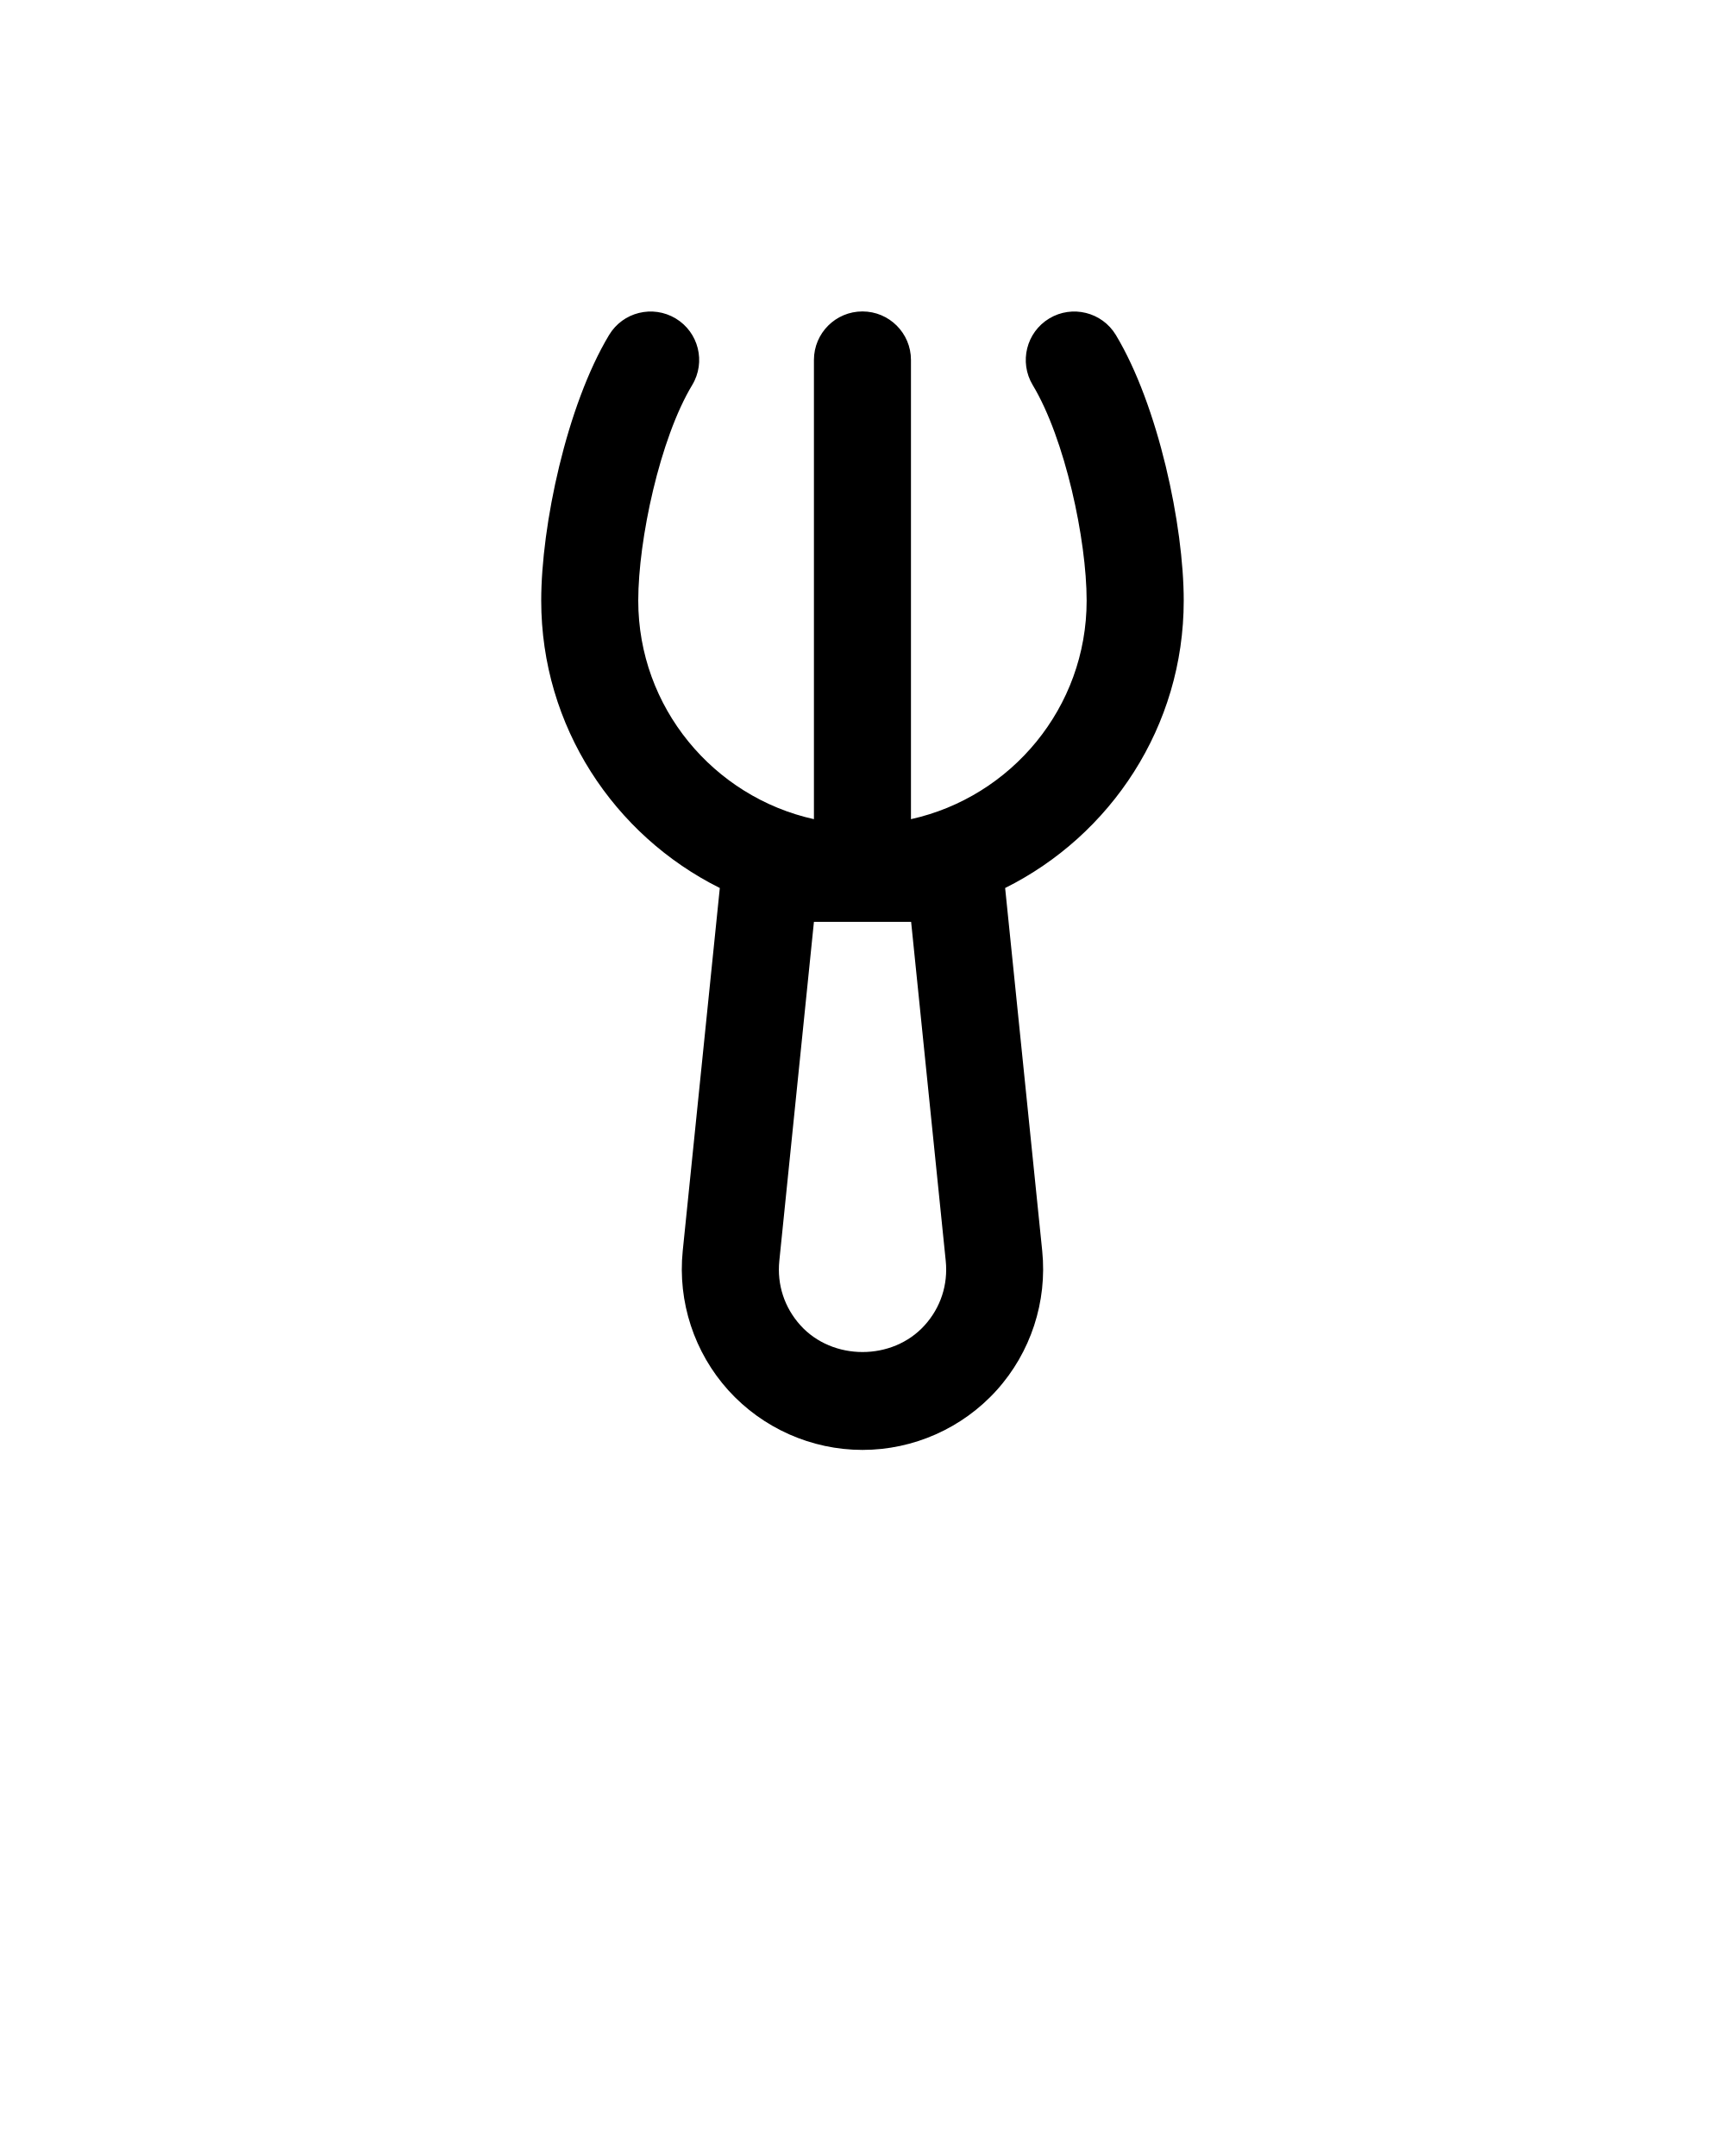
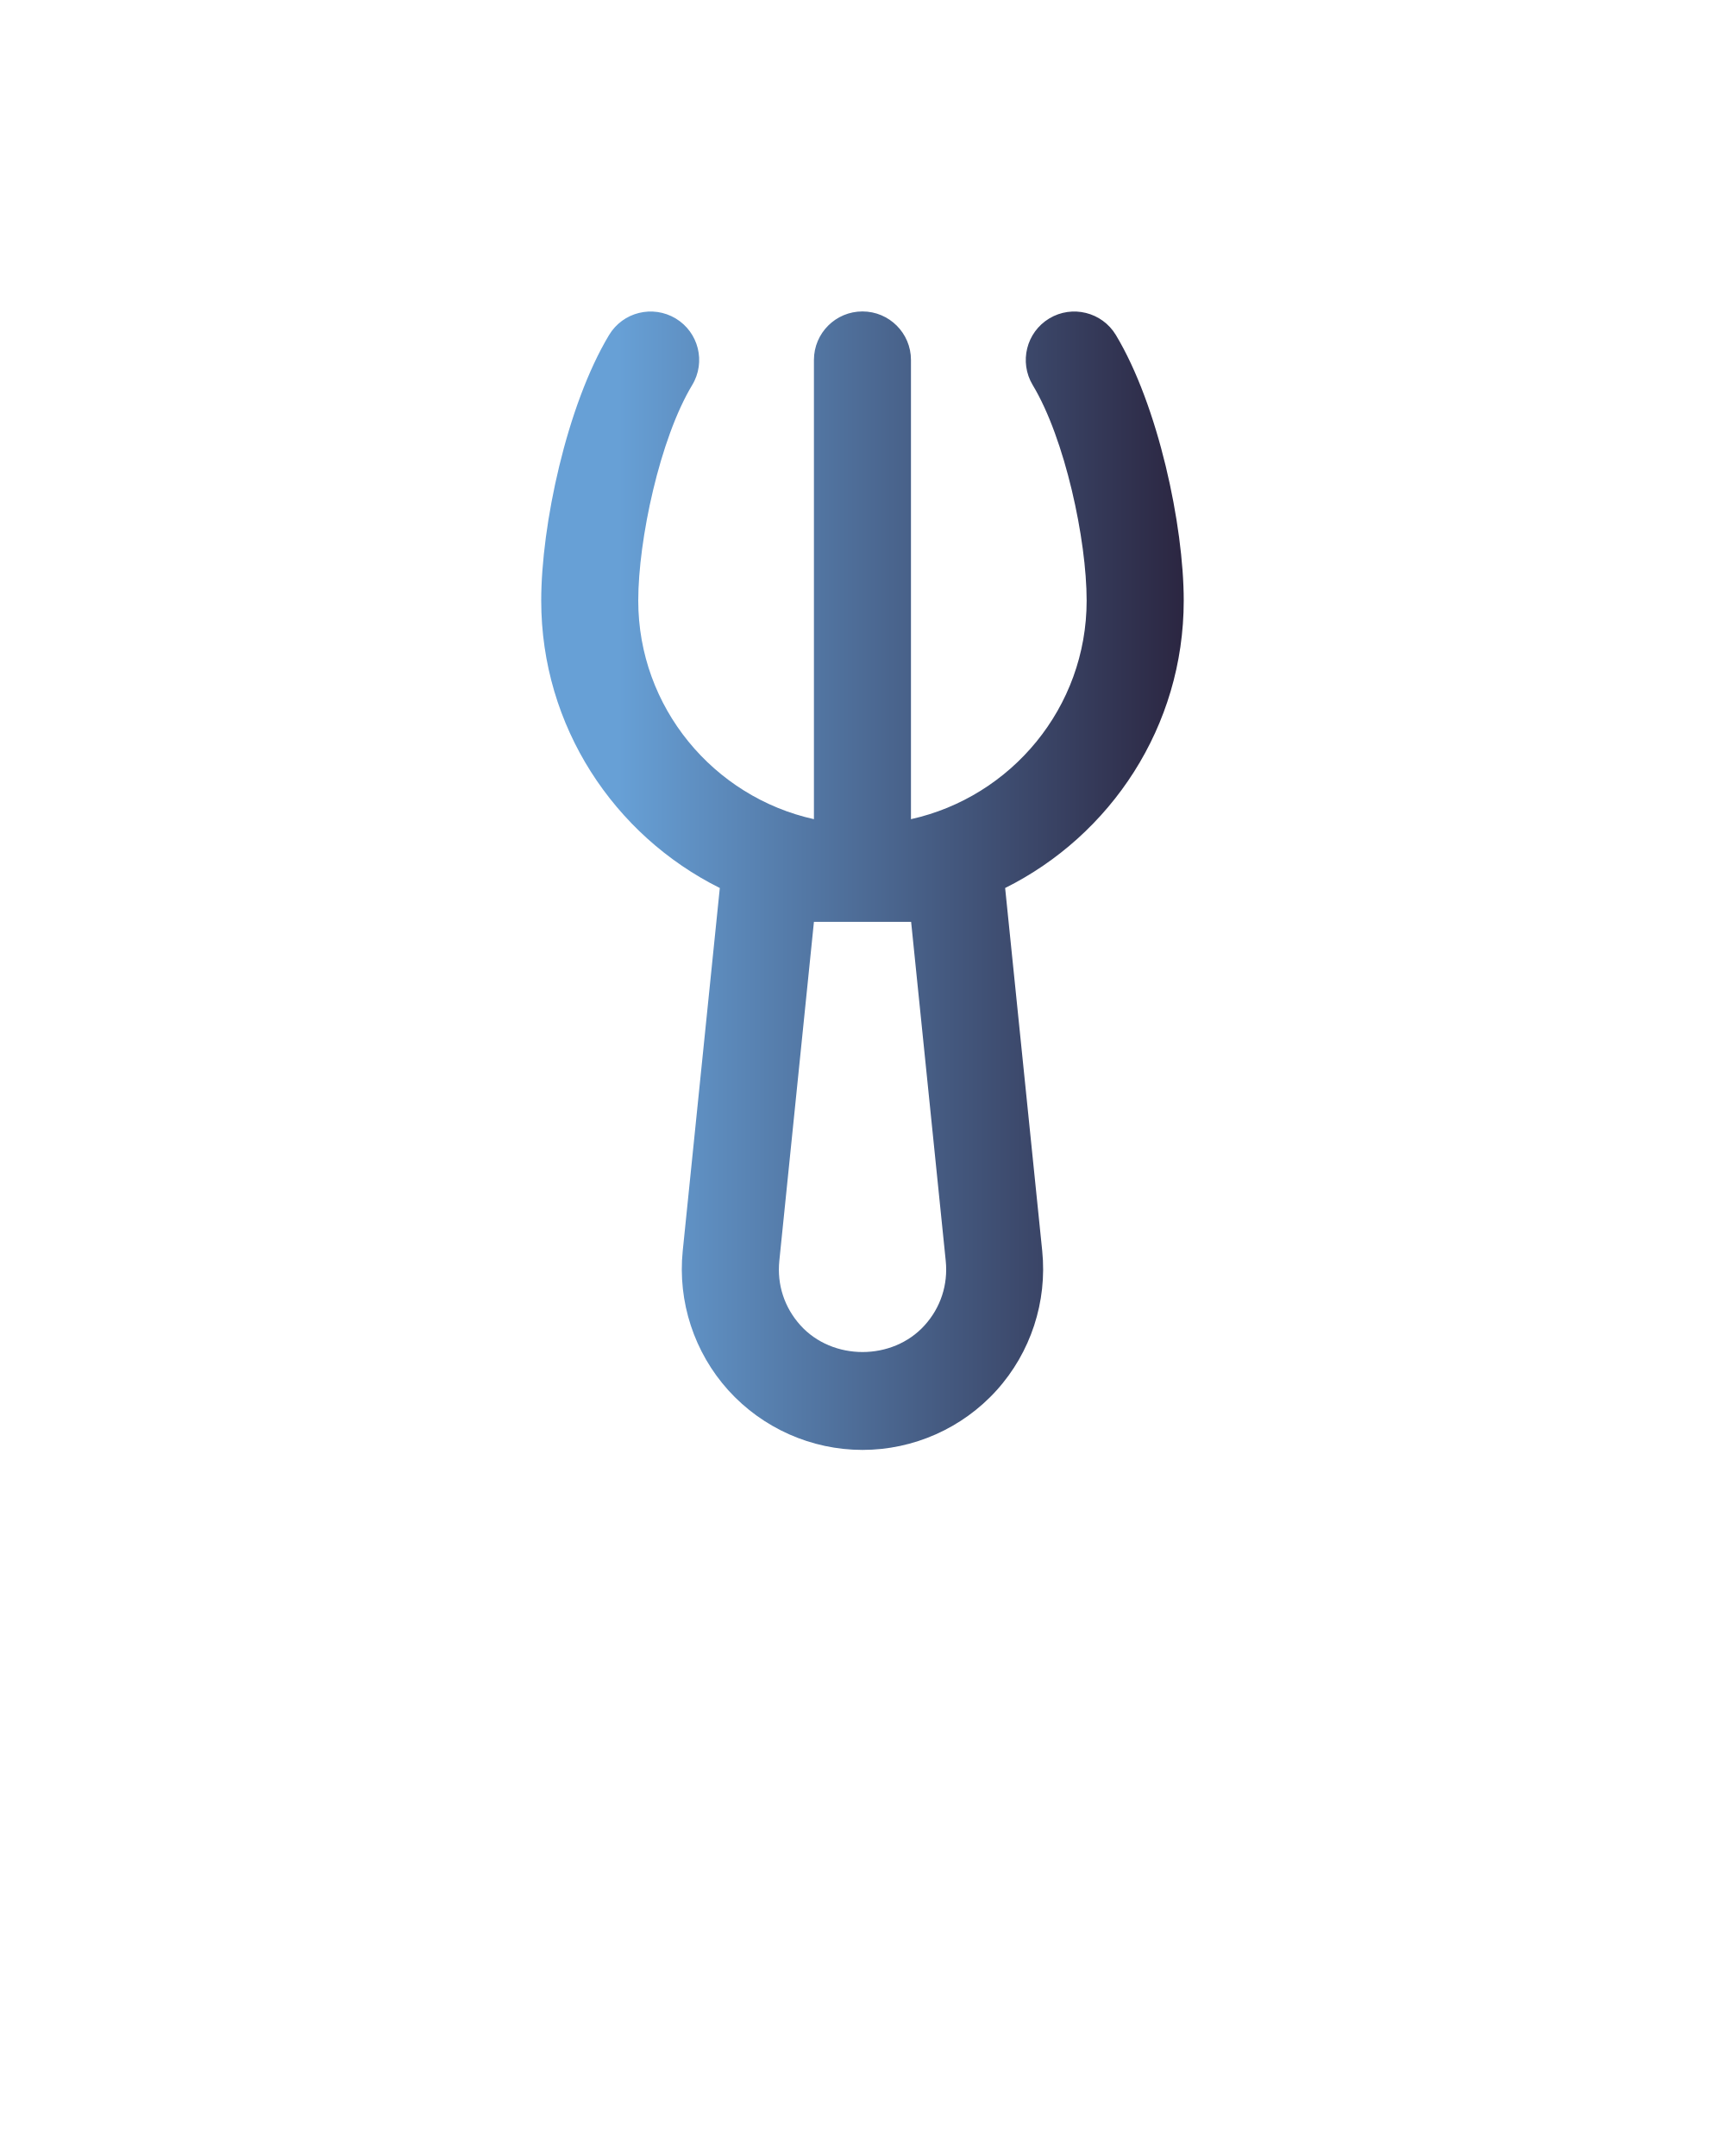
<svg xmlns="http://www.w3.org/2000/svg" version="1.1" x="0px" y="0px" viewBox="0 0 32 40" style="enable-background:new 0 0 32 32;" xml:space="preserve">
+   <defs>
+     <linearGradient id="grad1" x1="0%" y1="0%" x2="100%" y2="0%">
+       <stop offset="12%" style="stop-color: rgba(103, 160, 214, 1);" />
+       <stop offset="100%" style="stop-color: rgba(43, 38, 65, 1);" />
+     </linearGradient>
+   </defs>
  <g>
-     <path d="M12.534,5.908c-0.427-0.255-0.979-0.119-1.235,0.307c-0.787,1.309-1.259,3.534-1.259,4.928   c0,2.335,1.353,4.355,3.313,5.332l-0.688,6.734c-0.096,0.941,0.213,1.884,0.847,2.586C14.147,26.497,15.054,26.9,16,26.9   s1.853-0.403,2.487-1.105c0.634-0.702,0.942-1.645,0.847-2.586l-0.688-6.734c1.96-0.977,3.313-2.997,3.313-5.332   c0-1.395-0.472-3.619-1.259-4.928c-0.257-0.426-0.811-0.562-1.235-0.307c-0.426,0.256-0.563,0.809-0.308,1.235   c0.6,0.995,1.001,2.872,1.001,4c0,1.984-1.398,3.642-3.259,4.055v-8.52c0-0.497-0.403-0.9-0.9-0.9s-0.9,0.403-0.9,0.9v8.52   c-1.861-0.413-3.259-2.072-3.259-4.055c0-1.128,0.401-3.005,1.001-4C13.098,6.717,12.96,6.164,12.534,5.908z M15.099,17.103h1.803   l0.642,6.289c0.045,0.442-0.094,0.868-0.392,1.197c-0.596,0.66-1.707,0.66-2.303,0c-0.298-0.33-0.437-0.755-0.392-1.197   L15.099,17.103z" />
+     <path fill="url(#grad1)" d="M12.534,5.908c-0.427-0.255-0.979-0.119-1.235,0.307c-0.787,1.309-1.259,3.534-1.259,4.928 c0,2.335,1.353,4.355,3.313,5.332l-0.688,6.734c-0.096,0.941,0.213,1.884,0.847,2.586C14.147,26.497,15.054,26.9,16,26.9 s1.853-0.403,2.487-1.105c0.634-0.702,0.942-1.645,0.847-2.586l-0.688-6.734c1.96-0.977,3.313-2.997,3.313-5.332 c0-1.395-0.472-3.619-1.259-4.928c-0.257-0.426-0.811-0.562-1.235-0.307c-0.426,0.256-0.563,0.809-0.308,1.235 c0.6,0.995,1.001,2.872,1.001,4c0,1.984-1.398,3.642-3.259,4.055v-8.52c0-0.497-0.403-0.9-0.9-0.9s-0.9,0.403-0.9,0.9v8.52 c-1.861-0.413-3.259-2.072-3.259-4.055c0-1.128,0.401-3.005,1.001-4C13.098,6.717,12.96,6.164,12.534,5.908z M15.099,17.103h1.803 l0.642,6.289c0.045,0.442-0.094,0.868-0.392,1.197c-0.596,0.66-1.707,0.66-2.303,0c-0.298-0.33-0.437-0.755-0.392-1.197 L15.099,17.103z" />
  </g>
</svg>
